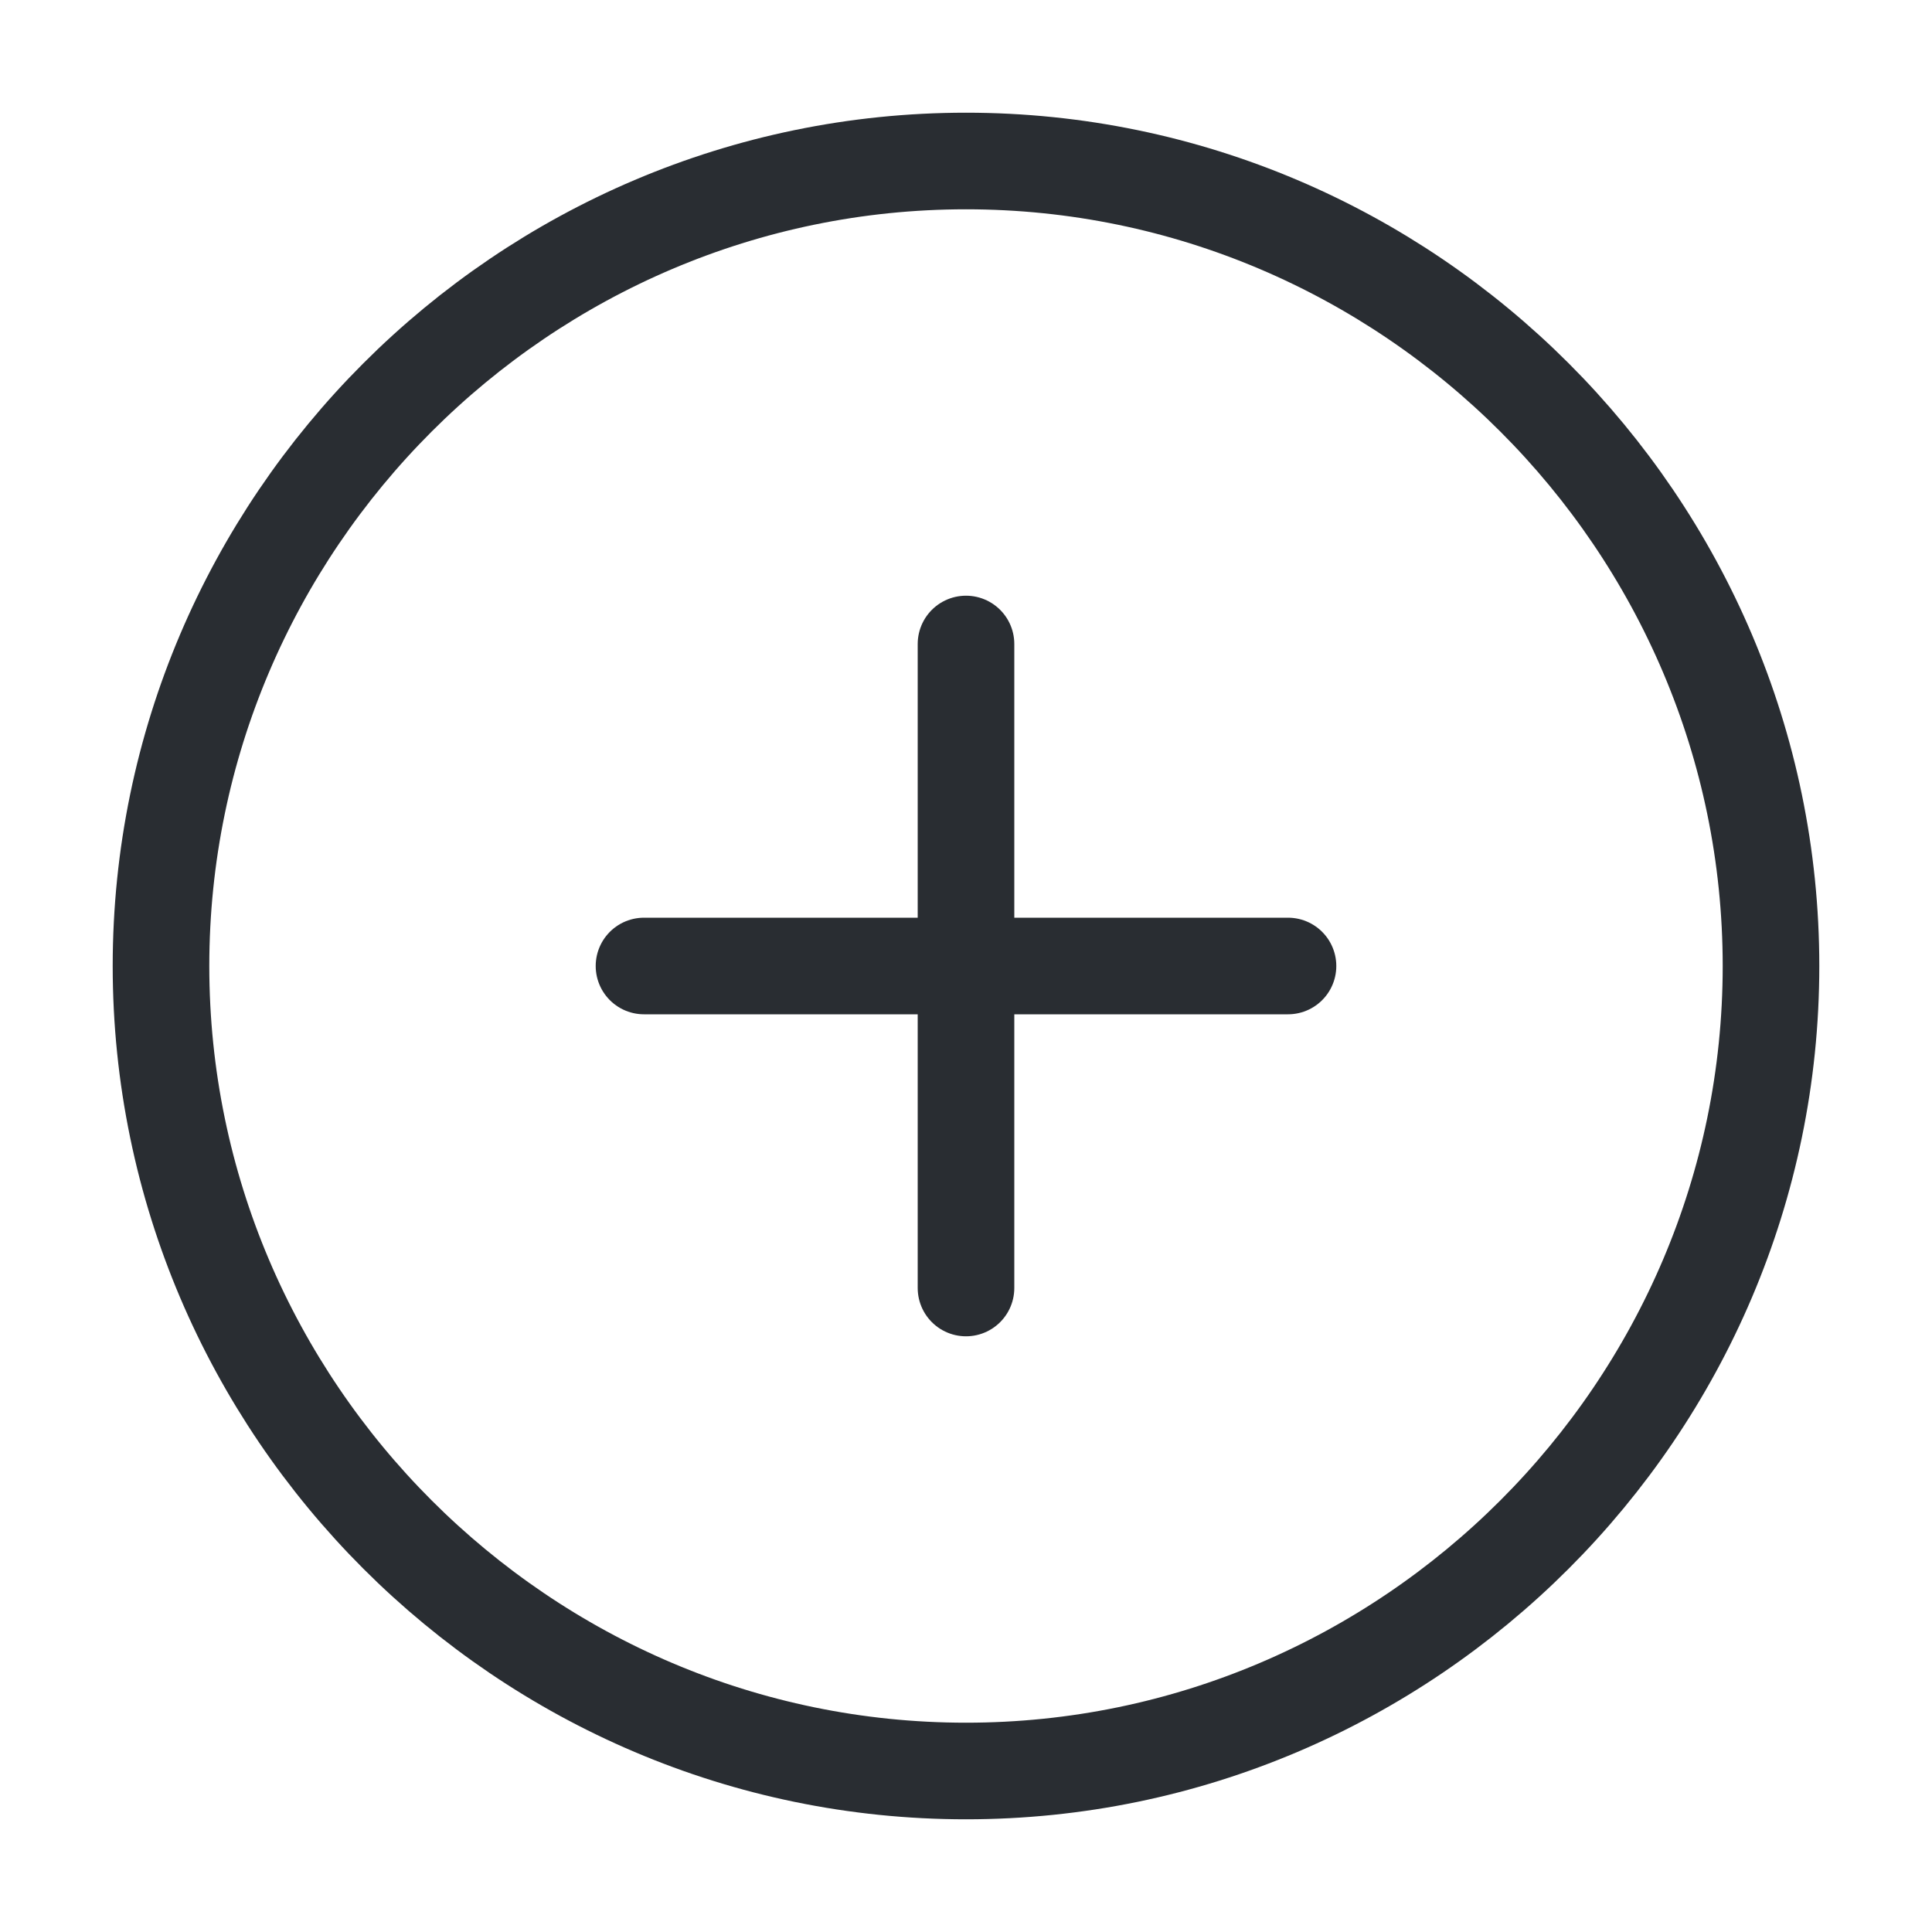
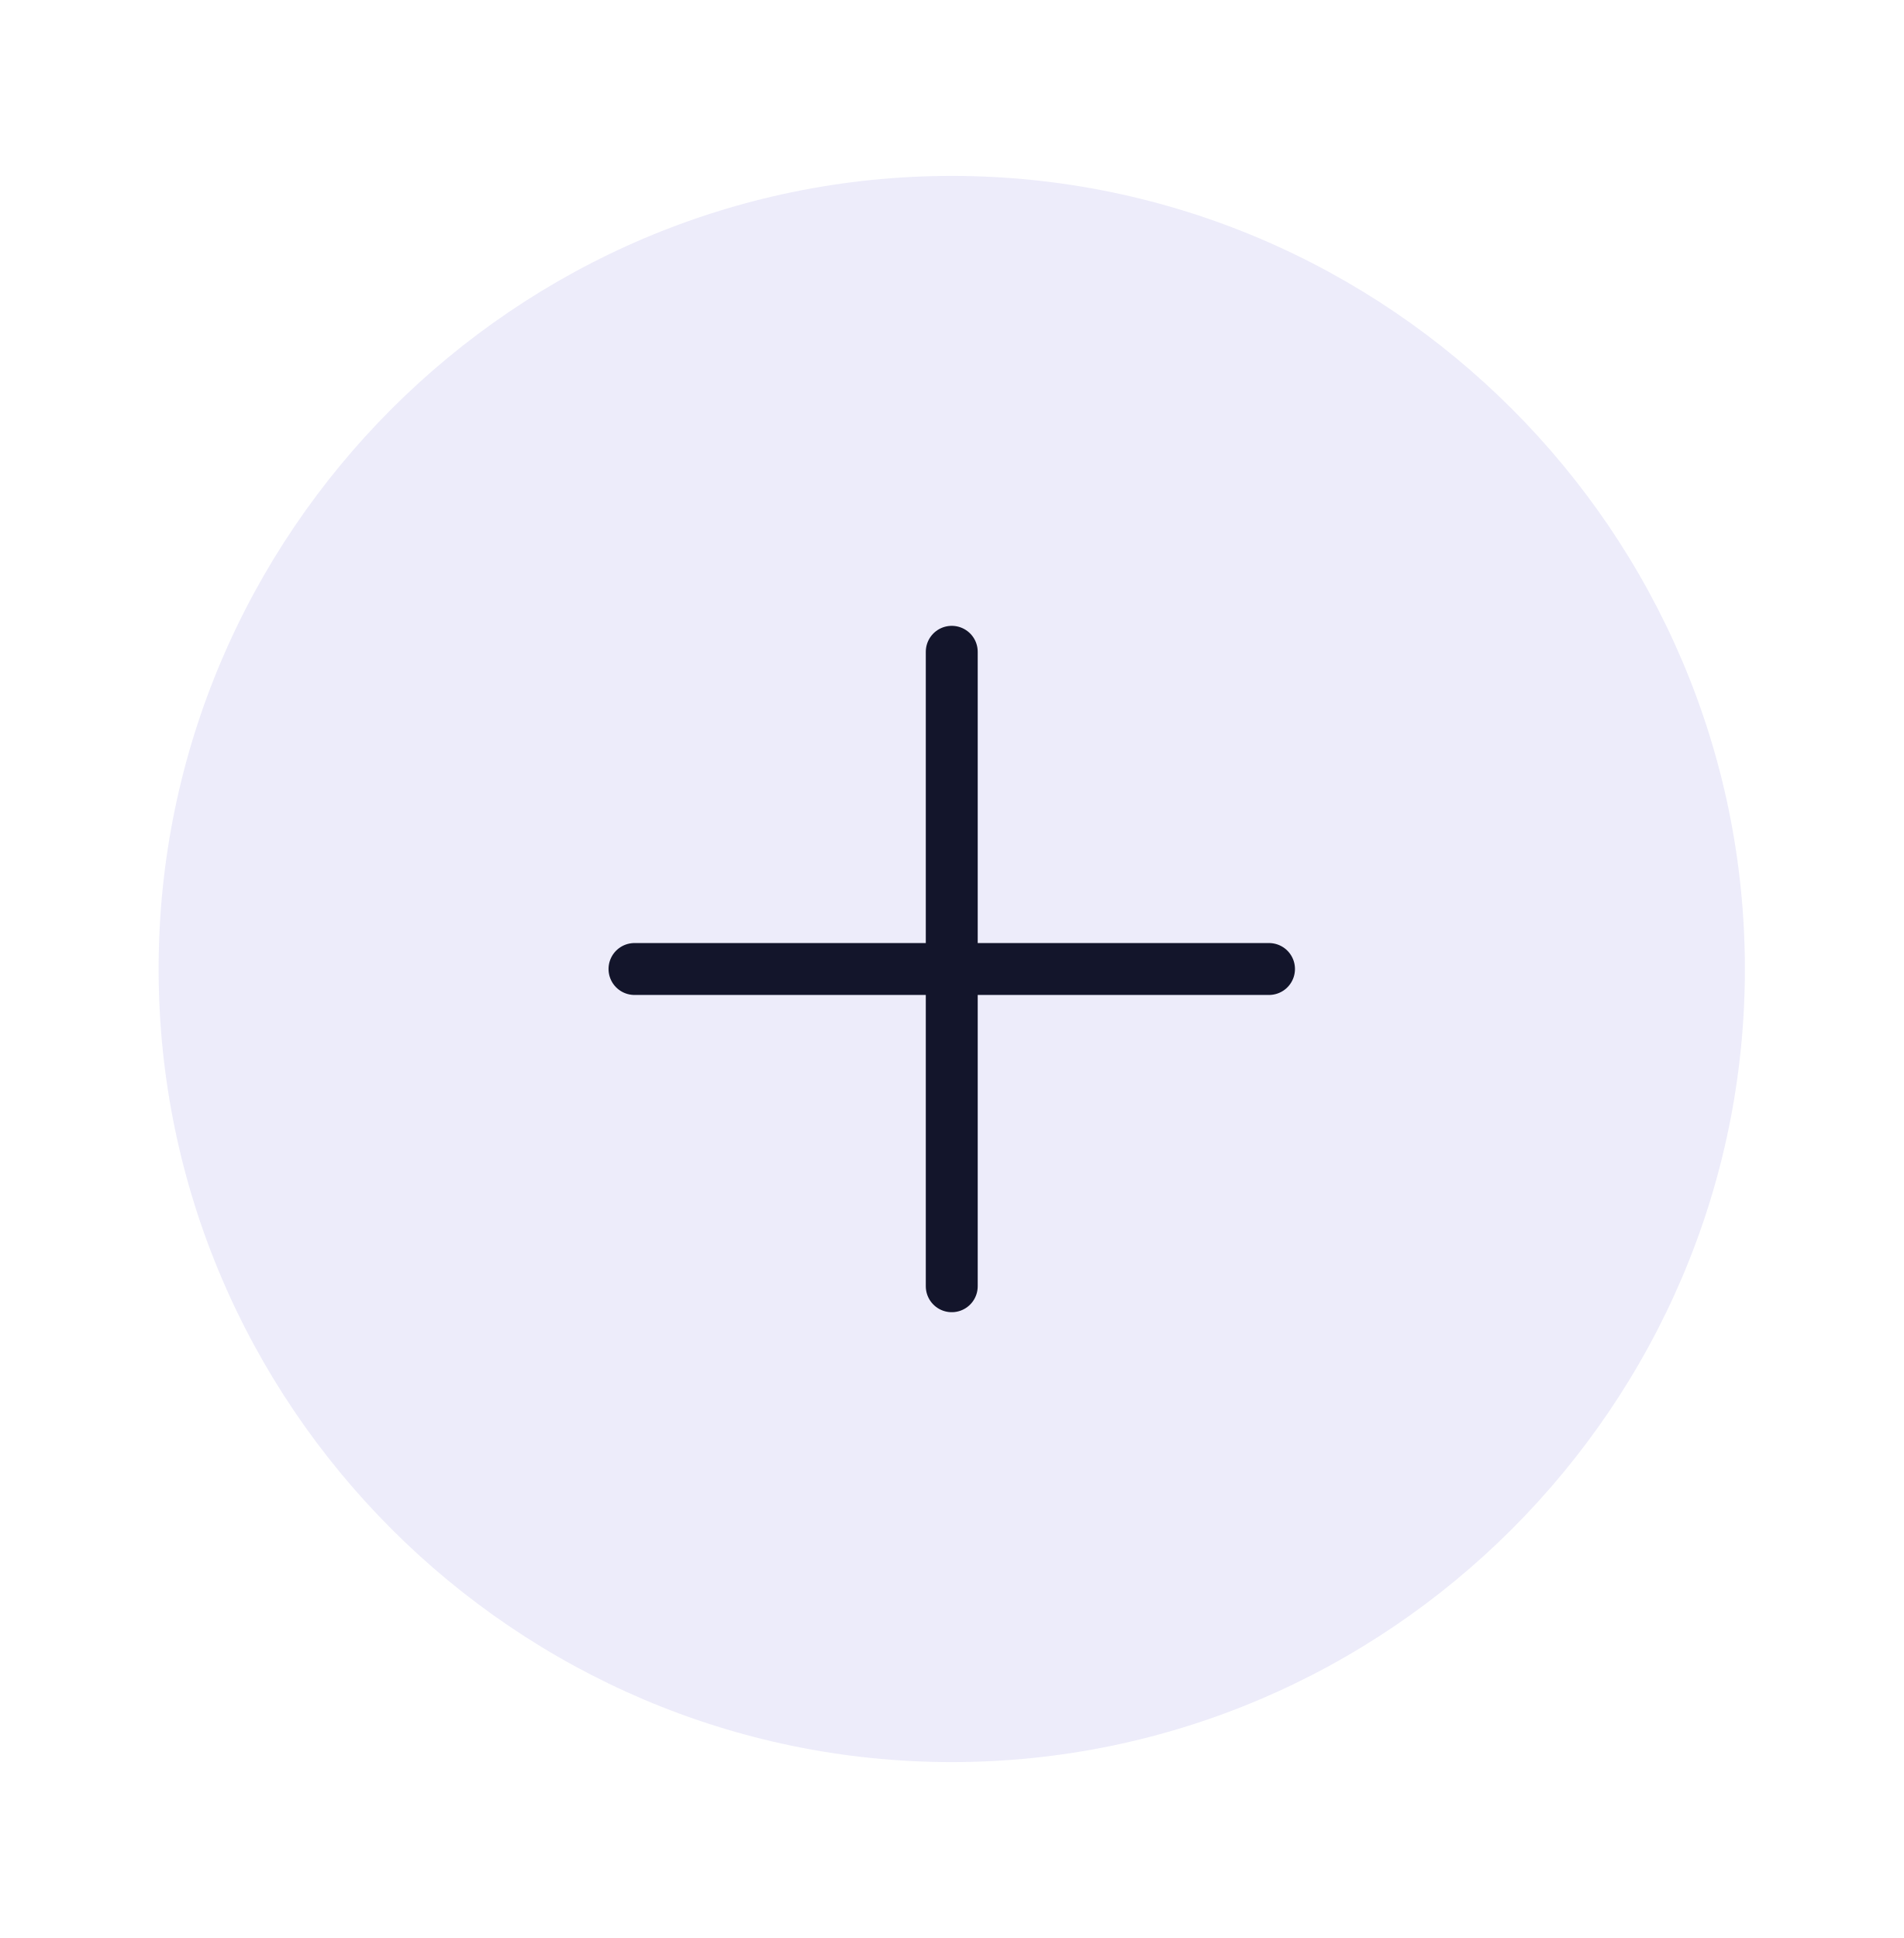
- <svg xmlns="http://www.w3.org/2000/svg" width="30" height="30" viewBox="0 0 30 30" fill="none">
-   <path d="M15 27.5C21.875 27.5 27.5 21.875 27.5 15C27.5 8.125 21.875 2.5 15 2.5C8.125 2.5 2.5 8.125 2.5 15C2.5 21.875 8.125 27.5 15 27.5Z" stroke="#292D32" stroke-width="1.5" stroke-linecap="round" stroke-linejoin="round" />
-   <path d="M10 15H20" stroke="#292D32" stroke-width="1.5" stroke-linecap="round" stroke-linejoin="round" />
-   <path d="M15 20V10" stroke="#292D32" stroke-width="1.5" stroke-linecap="round" stroke-linejoin="round" />
+ <svg xmlns="http://www.w3.org/2000/svg" width="55" height="56" viewBox="0 0 55 56" fill="none">
+   <path d="M27.5 50.917C40.104 50.917 50.417 40.604 50.417 28C50.417 15.396 40.104 5.083 27.5 5.083C14.896 5.083 4.583 15.396 4.583 28C4.583 40.604 14.896 50.917 27.5 50.917Z" fill="#A9A0EA" fill-opacity="0.2" />
+   <path d="M18.333 28H36.667" stroke="#13152B" stroke-width="1.5" stroke-linecap="round" stroke-linejoin="round" />
+   <path d="M27.5 37.167V18.834" stroke="#13152B" stroke-width="1.5" stroke-linecap="round" stroke-linejoin="round" />
</svg>
